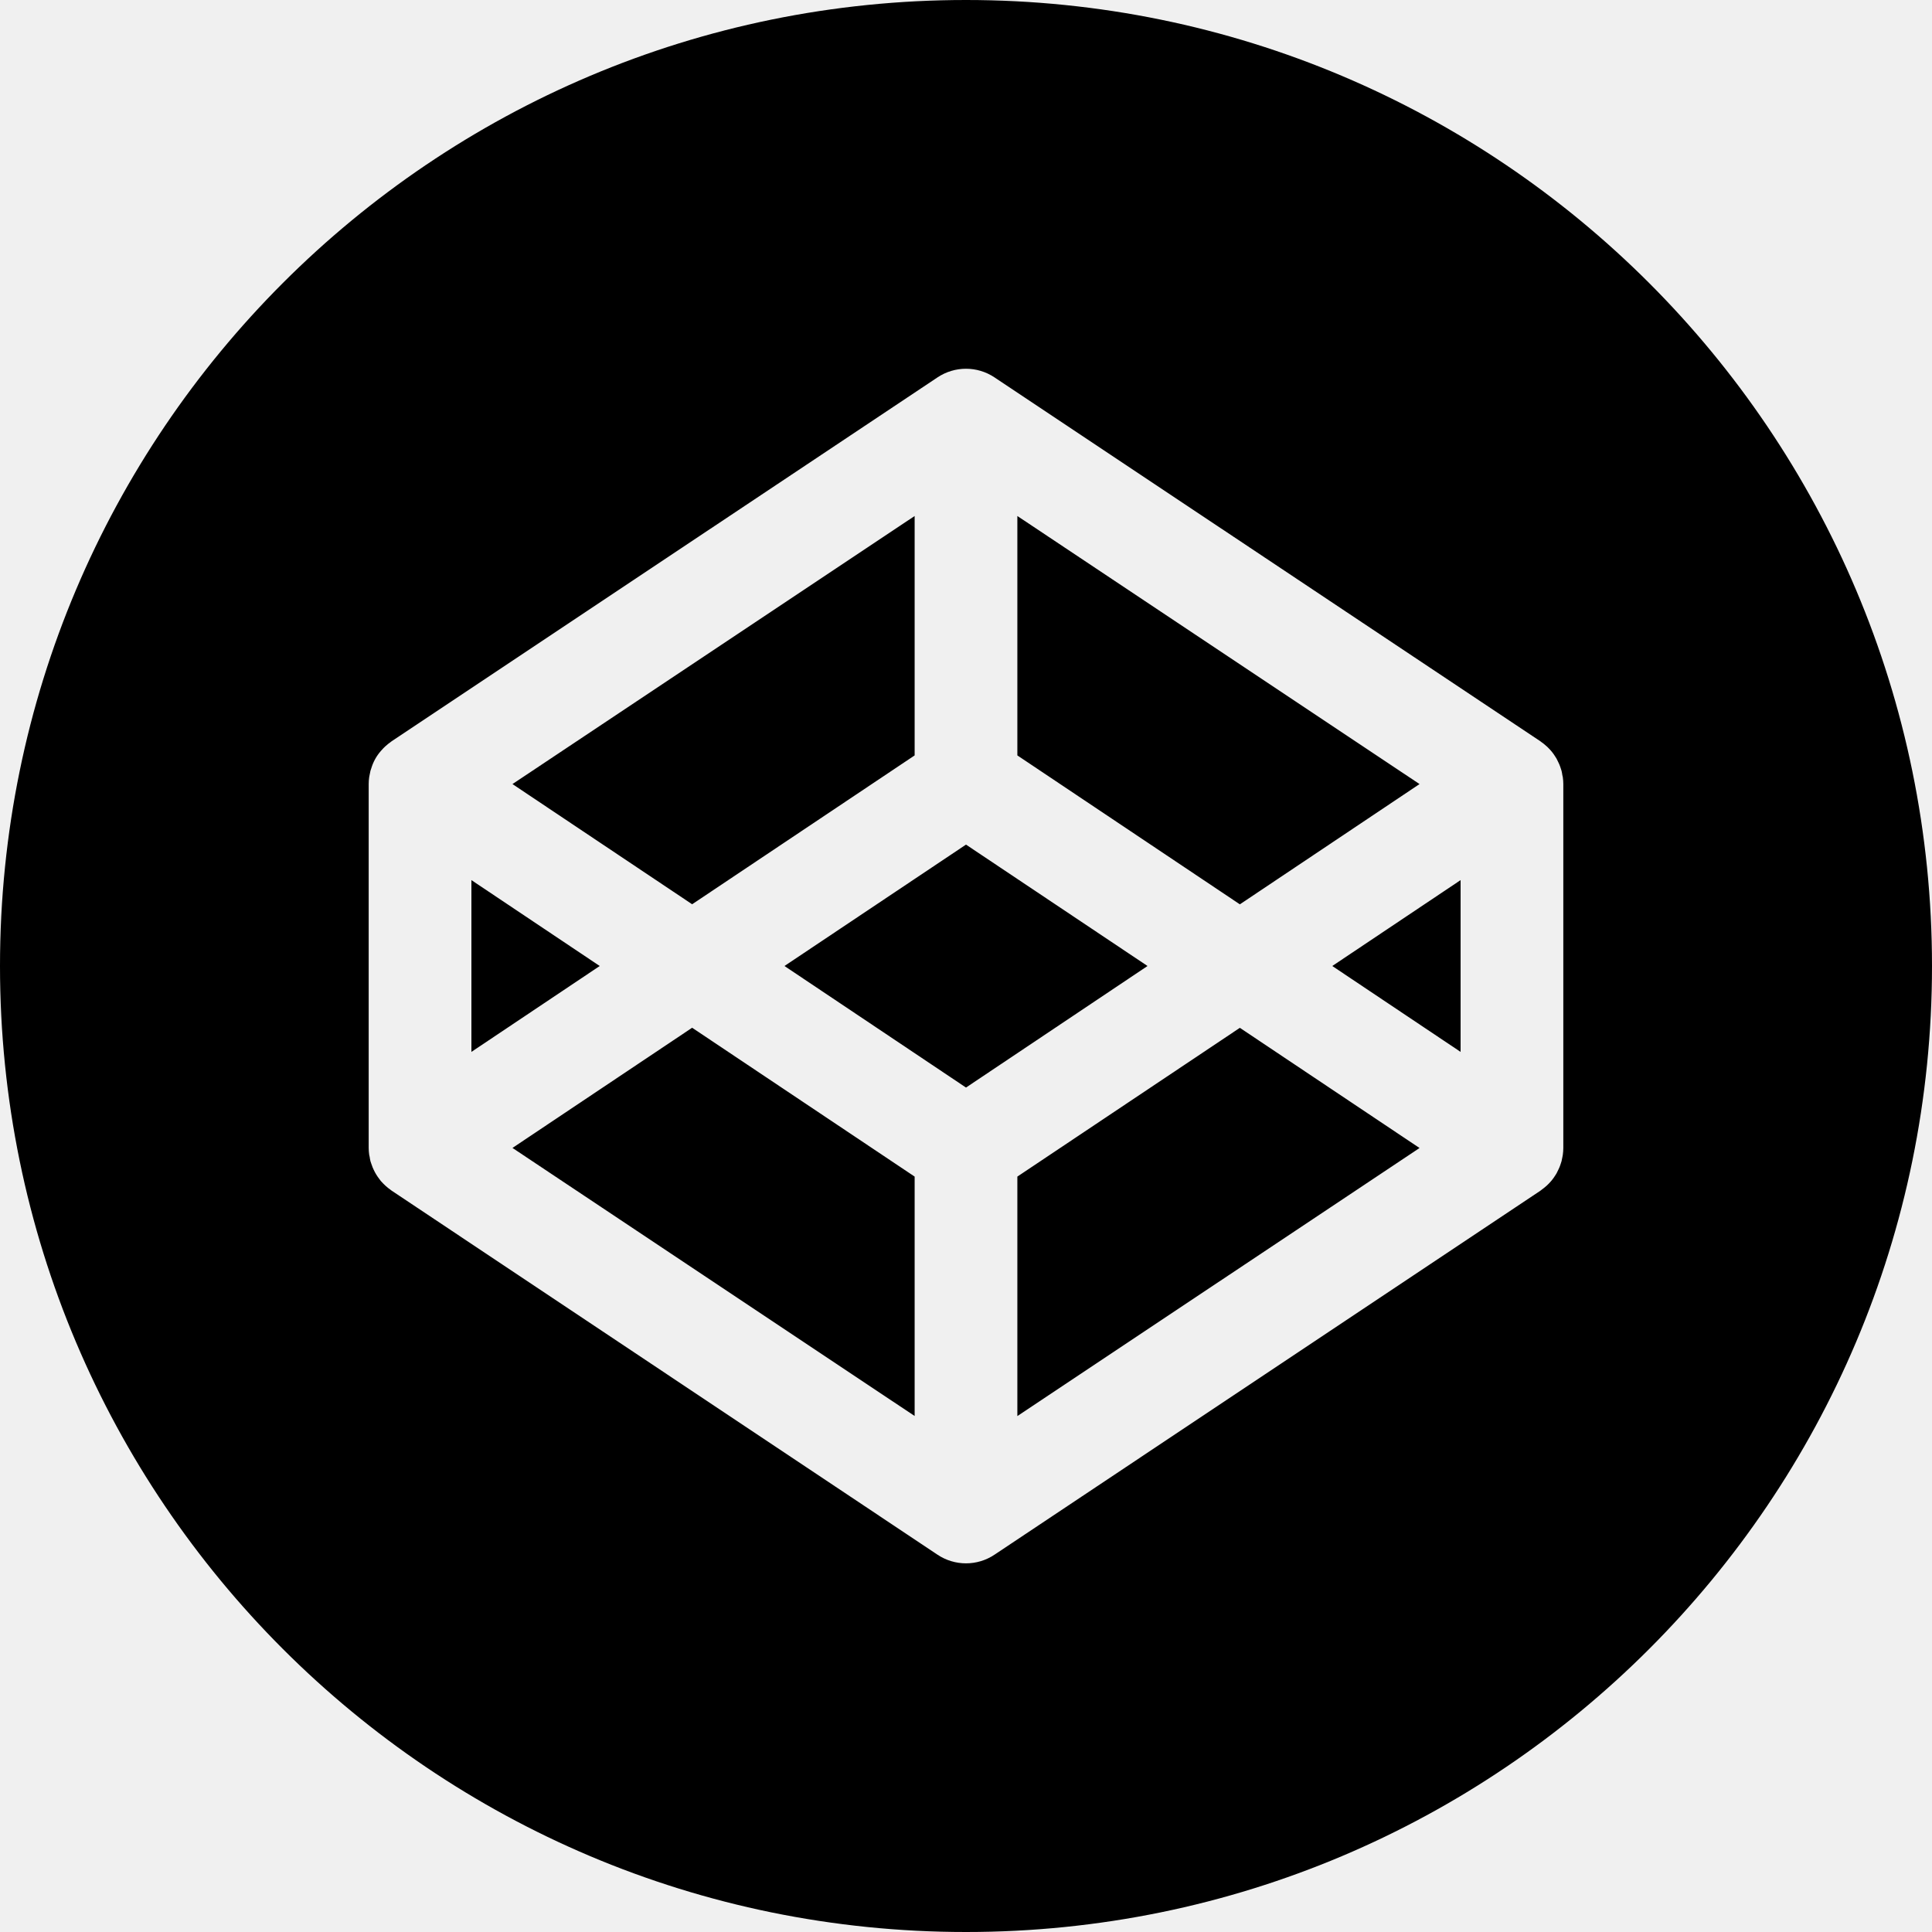
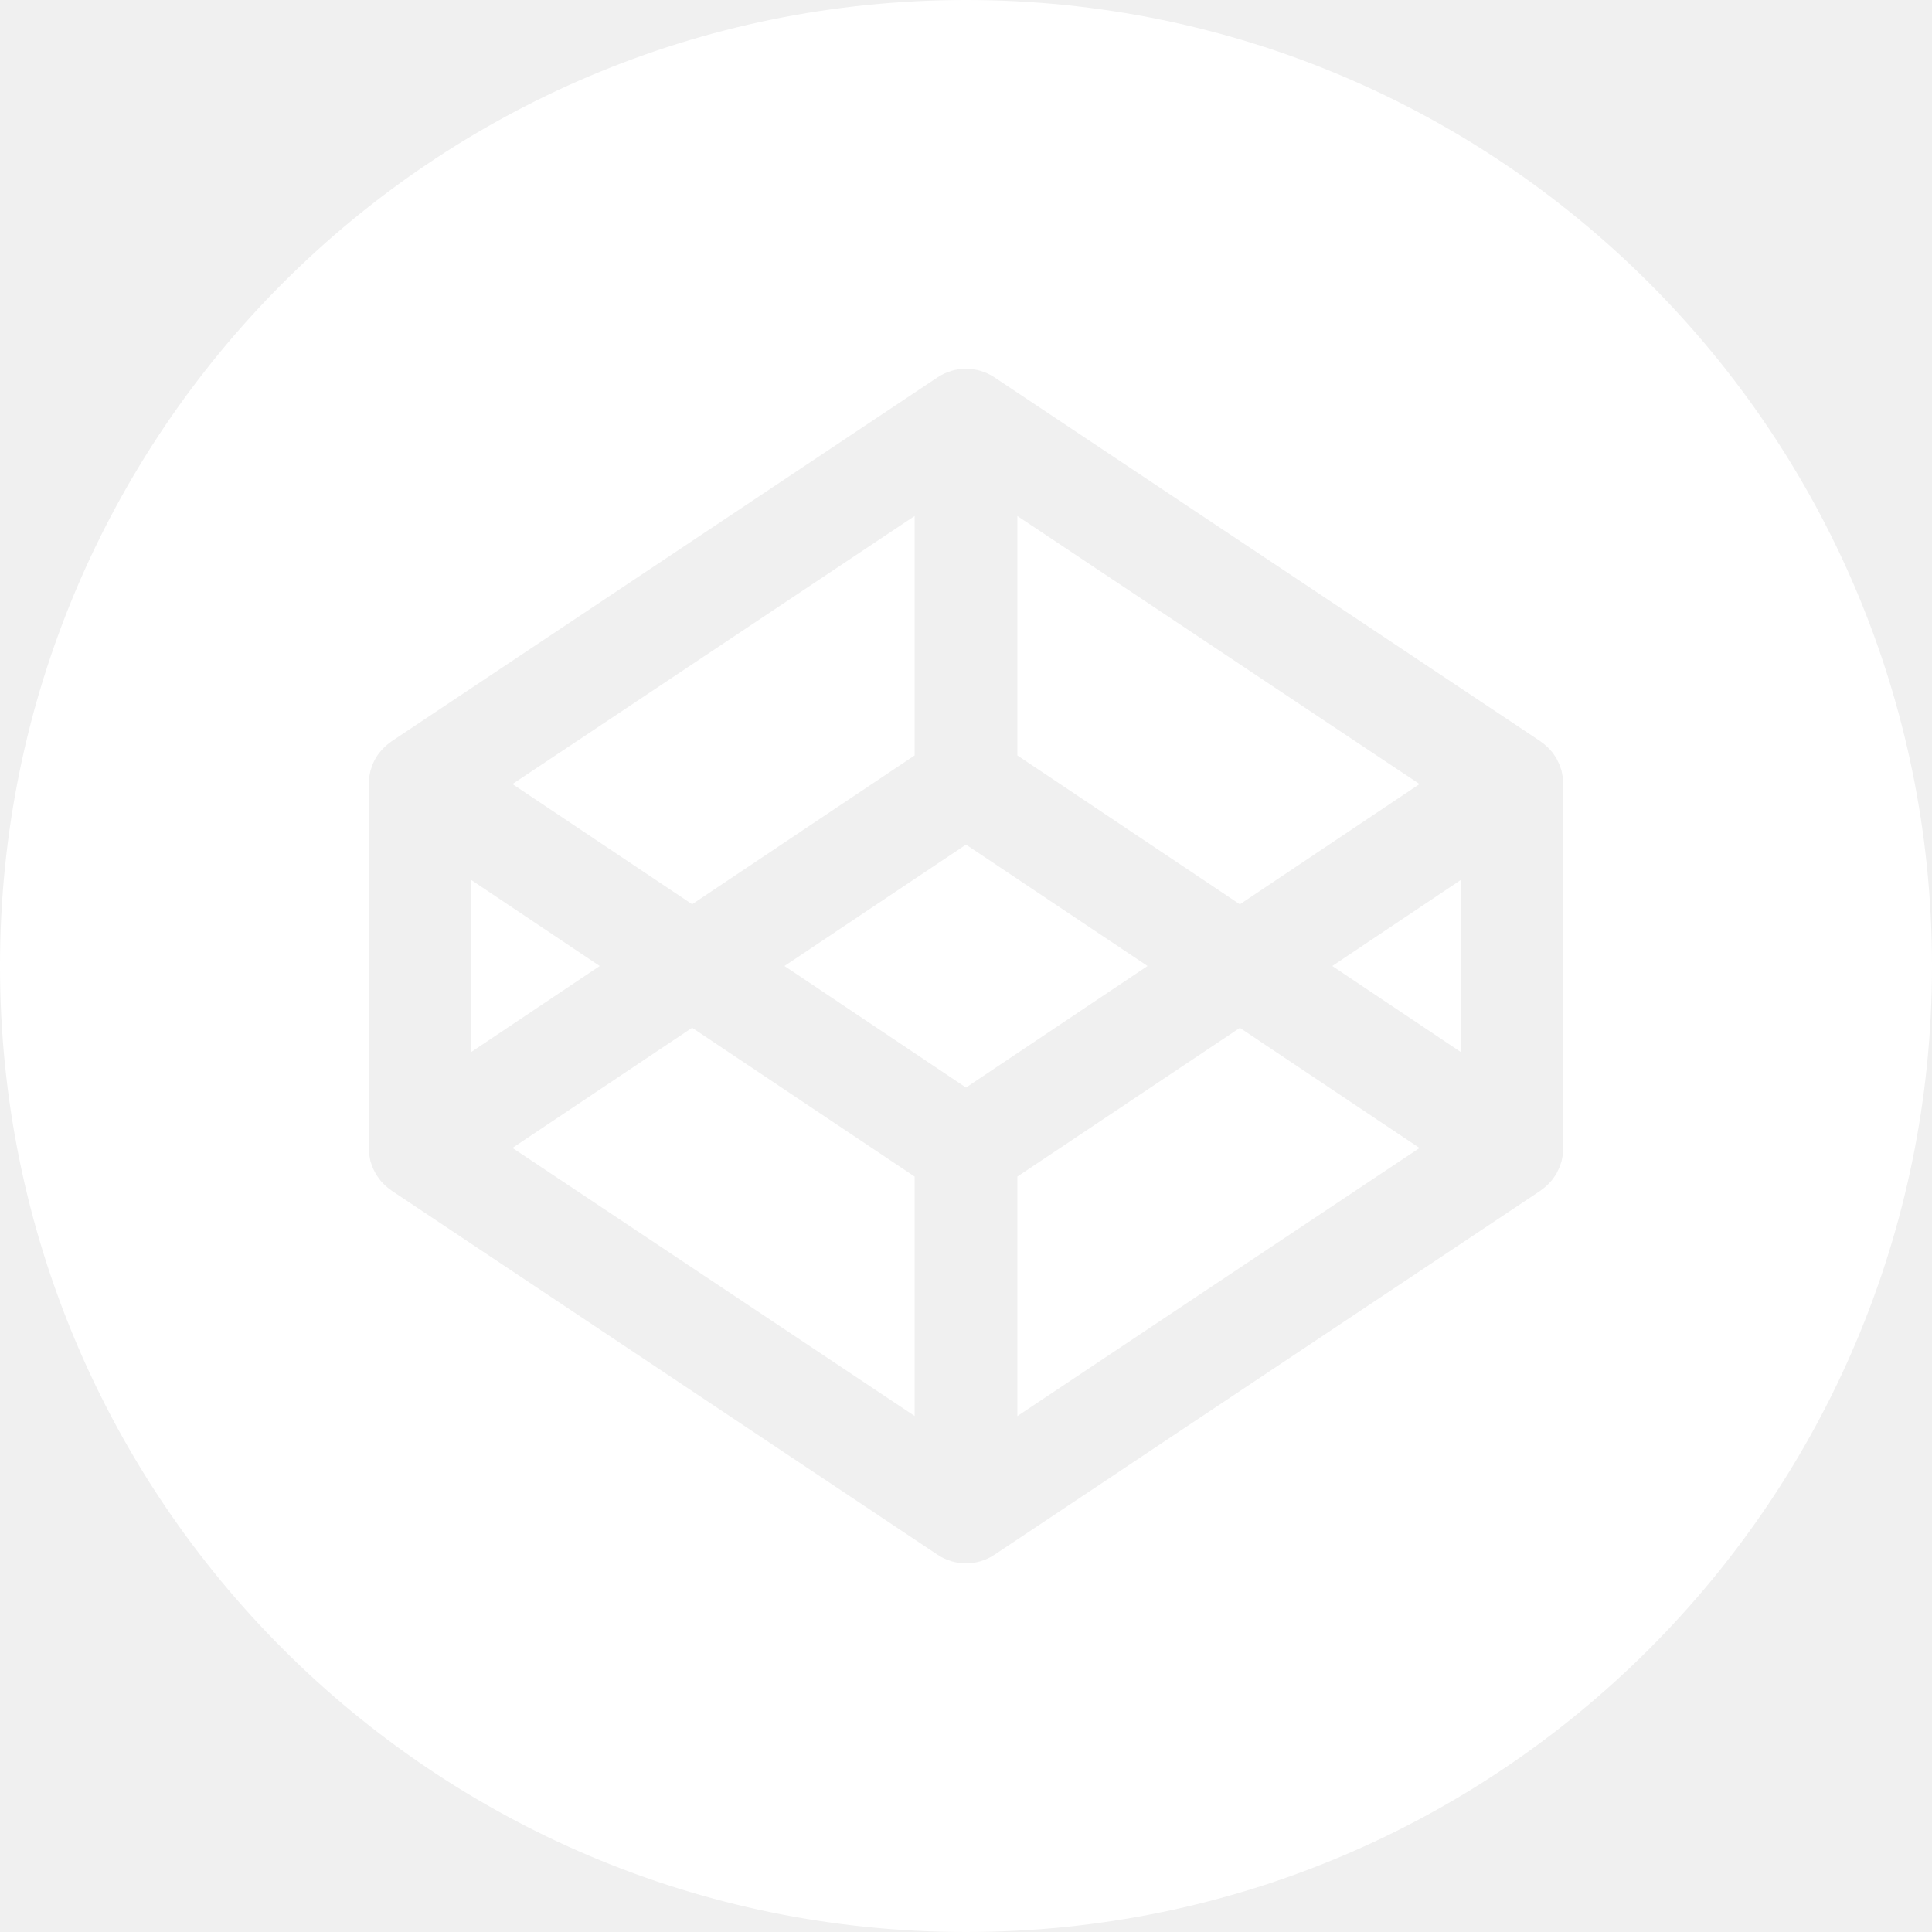
- <svg xmlns="http://www.w3.org/2000/svg" role="img" viewBox="0 0 24 24">
+ <svg xmlns="http://www.w3.org/2000/svg" fill="#fff" role="img" viewBox="0 0 24 24">
  <path d="M18.144 13.067v-2.134L16.55 12zm1.276 1.194a.628.628 0 01-.006.083l-.005.028-.011.053-.01.031c-.005.016-.01.031-.017.047l-.014.03a.78.78 0 01-.021.043l-.019.03a.57.57 0 01-.08.1l-.026.025a.602.602 0 01-.036.03l-.029.022-.01.008-6.782 4.522a.637.637 0 01-.708 0L4.864 14.79l-.01-.008a.599.599 0 01-.065-.052l-.026-.025-.032-.034-.021-.028a.588.588 0 01-.067-.11l-.014-.031a.644.644 0 01-.017-.047l-.01-.03c-.004-.018-.008-.036-.01-.054l-.006-.028a.628.628 0 01-.006-.083V9.739c0-.028.002-.055.006-.083l.005-.027.011-.054.01-.03a.574.574 0 01.12-.217l.031-.034.026-.025a.62.62 0 01.065-.052l.01-.008 6.782-4.521a.638.638 0 01.708 0l6.782 4.521.01.008.03.022.035.03c.01.008.017.016.026.025a.545.545 0 01.08.1l.019.03a.633.633 0 01.021.043l.014.03c.007.016.012.032.017.047l.01.031c.004.018.008.036.01.054l.006.027a.619.619 0 01.006.083zM12 0C5.373 0 0 5.372 0 12 0 18.627 5.373 24 12 24c6.628 0 12-5.372 12-12 0-6.627-5.372-12-12-12m0 10.492L9.745 12 12 13.51 14.255 12zm.638 4.124v2.975l4.996-3.33-2.232-1.493zm-6.272-.356l4.996 3.33v-2.974l-2.764-1.849zm11.268-4.52l-4.996-3.33v2.974l2.764 1.85zm-6.272-.356V6.41L6.366 9.74l2.232 1.493zm-5.506 1.549v2.134L7.45 12Z" />
</svg>
